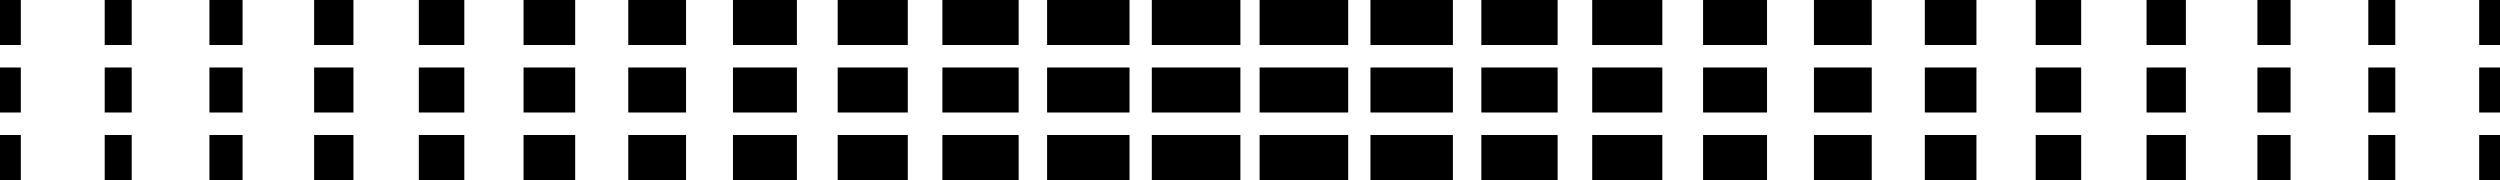
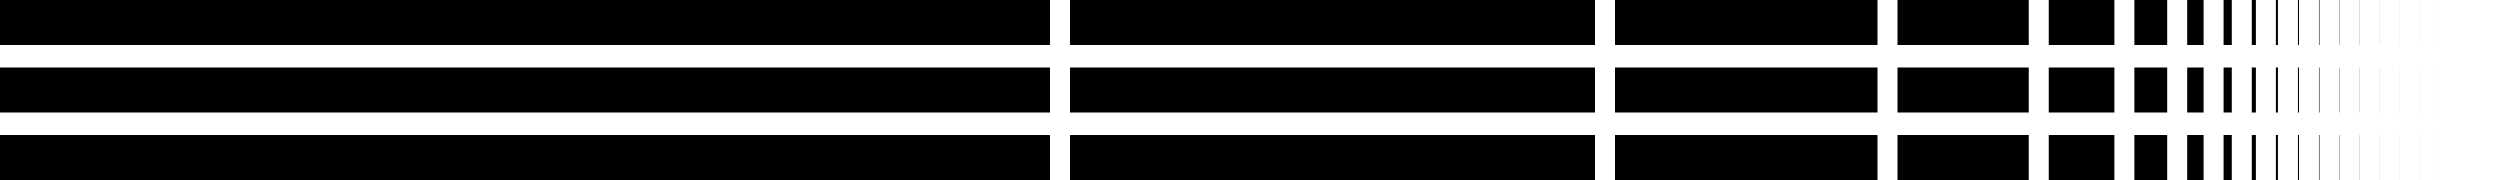
<svg xmlns="http://www.w3.org/2000/svg" viewBox="0 0 250 18" role="presentation" focusable="false" aria-hidden="true" style="color: #000000; overflow: visible;">
  <defs>
    <clipPath id="bar-bounds-0-0-250-18">
      <rect x="0" y="0" width="250" height="18" />
    </clipPath>
  </defs>
  <g clip-path="url(#bar-bounds-0-0-250-18)">
-     <rect x="0" y="0" width="2.083" height="4.5" rx="0" fill="currentColor" />
-     <rect x="0" y="6.75" width="2.083" height="4.5" rx="0" fill="currentColor" />
-     <rect x="0" y="13.5" width="2.083" height="4.5" rx="0" fill="currentColor" />
-     <rect x="10.471" y="0" width="2.699" height="4.5" rx="0" fill="currentColor" />
-     <rect x="10.471" y="6.75" width="2.699" height="4.5" rx="0" fill="currentColor" />
-     <rect x="10.471" y="13.5" width="2.699" height="4.5" rx="0" fill="currentColor" />
-     <rect x="20.942" y="0" width="3.315" height="4.5" rx="0" fill="currentColor" />
-     <rect x="20.942" y="6.75" width="3.315" height="4.5" rx="0" fill="currentColor" />
-     <rect x="20.942" y="13.5" width="3.315" height="4.5" rx="0" fill="currentColor" />
-     <rect x="31.413" y="0" width="3.931" height="4.5" rx="0" fill="currentColor" />
-     <rect x="31.413" y="6.75" width="3.931" height="4.5" rx="0" fill="currentColor" />
-     <rect x="31.413" y="13.5" width="3.931" height="4.5" rx="0" fill="currentColor" />
-     <rect x="41.884" y="0" width="4.547" height="4.5" rx="0" fill="currentColor" />
-     <rect x="41.884" y="6.75" width="4.547" height="4.5" rx="0" fill="currentColor" />
-     <rect x="41.884" y="13.5" width="4.547" height="4.5" rx="0" fill="currentColor" />
-     <rect x="52.355" y="0" width="5.163" height="4.5" rx="0" fill="currentColor" />
-     <rect x="52.355" y="6.75" width="5.163" height="4.5" rx="0" fill="currentColor" />
-     <rect x="52.355" y="13.5" width="5.163" height="4.5" rx="0" fill="currentColor" />
-     <rect x="62.826" y="0" width="5.779" height="4.5" rx="0" fill="currentColor" />
-     <rect x="62.826" y="6.75" width="5.779" height="4.5" rx="0" fill="currentColor" />
-     <rect x="62.826" y="13.5" width="5.779" height="4.5" rx="0" fill="currentColor" />
-     <rect x="73.297" y="0" width="6.395" height="4.5" rx="0" fill="currentColor" />
-     <rect x="73.297" y="6.75" width="6.395" height="4.5" rx="0" fill="currentColor" />
-     <rect x="73.297" y="13.5" width="6.395" height="4.5" rx="0" fill="currentColor" />
-     <rect x="83.768" y="0" width="7.011" height="4.5" rx="0" fill="currentColor" />
-     <rect x="83.768" y="6.75" width="7.011" height="4.5" rx="0" fill="currentColor" />
-     <rect x="83.768" y="13.5" width="7.011" height="4.5" rx="0" fill="currentColor" />
-     <rect x="94.239" y="0" width="7.627" height="4.5" rx="0" fill="currentColor" />
-     <rect x="94.239" y="6.75" width="7.627" height="4.5" rx="0" fill="currentColor" />
-     <rect x="94.239" y="13.5" width="7.627" height="4.5" rx="0" fill="currentColor" />
-     <rect x="104.71" y="0" width="8.243" height="4.5" rx="0" fill="currentColor" />
-     <rect x="104.71" y="6.75" width="8.243" height="4.5" rx="0" fill="currentColor" />
-     <rect x="104.71" y="13.5" width="8.243" height="4.5" rx="0" fill="currentColor" />
-     <rect x="115.181" y="0" width="8.859" height="4.5" rx="0" fill="currentColor" />
-     <rect x="115.181" y="6.75" width="8.859" height="4.5" rx="0" fill="currentColor" />
-     <rect x="115.181" y="13.5" width="8.859" height="4.5" rx="0" fill="currentColor" />
-     <rect x="125.96" y="0" width="8.859" height="4.5" rx="0" fill="currentColor" />
-     <rect x="125.96" y="6.75" width="8.859" height="4.5" rx="0" fill="currentColor" />
-     <rect x="125.96" y="13.5" width="8.859" height="4.5" rx="0" fill="currentColor" />
-     <rect x="137.047" y="0" width="8.243" height="4.5" rx="0" fill="currentColor" />
-     <rect x="137.047" y="6.75" width="8.243" height="4.5" rx="0" fill="currentColor" />
-     <rect x="137.047" y="13.5" width="8.243" height="4.5" rx="0" fill="currentColor" />
-     <rect x="148.134" y="0" width="7.627" height="4.5" rx="0" fill="currentColor" />
-     <rect x="148.134" y="6.75" width="7.627" height="4.5" rx="0" fill="currentColor" />
-     <rect x="148.134" y="13.5" width="7.627" height="4.5" rx="0" fill="currentColor" />
-     <rect x="159.221" y="0" width="7.011" height="4.5" rx="0" fill="currentColor" />
-     <rect x="159.221" y="6.75" width="7.011" height="4.5" rx="0" fill="currentColor" />
-     <rect x="159.221" y="13.5" width="7.011" height="4.5" rx="0" fill="currentColor" />
-     <rect x="170.308" y="0" width="6.395" height="4.5" rx="0" fill="currentColor" />
-     <rect x="170.308" y="6.75" width="6.395" height="4.5" rx="0" fill="currentColor" />
-     <rect x="170.308" y="13.5" width="6.395" height="4.5" rx="0" fill="currentColor" />
-     <rect x="181.395" y="0" width="5.779" height="4.5" rx="0" fill="currentColor" />
-     <rect x="181.395" y="6.75" width="5.779" height="4.5" rx="0" fill="currentColor" />
-     <rect x="181.395" y="13.5" width="5.779" height="4.5" rx="0" fill="currentColor" />
-     <rect x="192.482" y="0" width="5.163" height="4.5" rx="0" fill="currentColor" />
-     <rect x="192.482" y="6.75" width="5.163" height="4.5" rx="0" fill="currentColor" />
-     <rect x="192.482" y="13.5" width="5.163" height="4.5" rx="0" fill="currentColor" />
-     <rect x="203.569" y="0" width="4.547" height="4.5" rx="0" fill="currentColor" />
-     <rect x="203.569" y="6.75" width="4.547" height="4.5" rx="0" fill="currentColor" />
-     <rect x="203.569" y="13.5" width="4.547" height="4.5" rx="0" fill="currentColor" />
-     <rect x="214.656" y="0" width="3.931" height="4.5" rx="0" fill="currentColor" />
-     <rect x="214.656" y="6.75" width="3.931" height="4.5" rx="0" fill="currentColor" />
-     <rect x="214.656" y="13.5" width="3.931" height="4.5" rx="0" fill="currentColor" />
-     <rect x="225.743" y="0" width="3.315" height="4.5" rx="0" fill="currentColor" />
-     <rect x="225.743" y="6.75" width="3.315" height="4.5" rx="0" fill="currentColor" />
-     <rect x="225.743" y="13.5" width="3.315" height="4.5" rx="0" fill="currentColor" />
-     <rect x="236.83" y="0" width="2.699" height="4.5" rx="0" fill="currentColor" />
-     <rect x="236.83" y="6.75" width="2.699" height="4.5" rx="0" fill="currentColor" />
-     <rect x="236.83" y="13.5" width="2.699" height="4.5" rx="0" fill="currentColor" />
-     <rect x="247.917" y="0" width="2.083" height="4.5" rx="0" fill="currentColor" />
-     <rect x="247.917" y="6.75" width="2.083" height="4.5" rx="0" fill="currentColor" />
-     <rect x="247.917" y="13.5" width="2.083" height="4.5" rx="0" fill="currentColor" />
+     <rect x="0" y="0" width="105" height="4.5" rx="0" fill="currentColor" />
+     <rect x="0" y="6.75" width="105" height="4.5" rx="0" fill="currentColor" />
+     <rect x="0" y="13.5" width="105" height="4.5" rx="0" fill="currentColor" />
+     <rect x="107" y="0" width="52.5" height="4.5" rx="0" fill="currentColor" />
+     <rect x="107" y="6.75" width="52.5" height="4.5" rx="0" fill="currentColor" />
+     <rect x="107" y="13.5" width="52.5" height="4.5" rx="0" fill="currentColor" />
+     <rect x="161.5" y="0" width="26.25" height="4.5" rx="0" fill="currentColor" />
+     <rect x="161.5" y="6.75" width="26.25" height="4.5" rx="0" fill="currentColor" />
+     <rect x="161.5" y="13.5" width="26.25" height="4.5" rx="0" fill="currentColor" />
+     <rect x="189.75" y="0" width="13.125" height="4.5" rx="0" fill="currentColor" />
+     <rect x="189.75" y="6.75" width="13.125" height="4.5" rx="0" fill="currentColor" />
+     <rect x="189.75" y="13.5" width="13.125" height="4.5" rx="0" fill="currentColor" />
+     <rect x="204.875" y="0" width="6.563" height="4.5" rx="0" fill="currentColor" />
+     <rect x="204.875" y="6.75" width="6.563" height="4.5" rx="0" fill="currentColor" />
+     <rect x="204.875" y="13.5" width="6.563" height="4.5" rx="0" fill="currentColor" />
+     <rect x="213.438" y="0" width="3.281" height="4.5" rx="0" fill="currentColor" />
+     <rect x="213.438" y="6.75" width="3.281" height="4.5" rx="0" fill="currentColor" />
+     <rect x="213.438" y="13.5" width="3.281" height="4.5" rx="0" fill="currentColor" />
+     <rect x="218.719" y="0" width="1.641" height="4.5" rx="0" fill="currentColor" />
+     <rect x="218.719" y="6.75" width="1.641" height="4.5" rx="0" fill="currentColor" />
+     <rect x="218.719" y="13.5" width="1.641" height="4.5" rx="0" fill="currentColor" />
+     <rect x="222.359" y="0" width="0.82" height="4.5" rx="0" fill="currentColor" />
+     <rect x="222.359" y="6.75" width="0.82" height="4.5" rx="0" fill="currentColor" />
+     <rect x="222.359" y="13.5" width="0.82" height="4.5" rx="0" fill="currentColor" />
+     <rect x="225.18" y="0" width="0.41" height="4.5" rx="0" fill="currentColor" />
+     <rect x="225.18" y="6.75" width="0.41" height="4.5" rx="0" fill="currentColor" />
+     <rect x="225.18" y="13.5" width="0.41" height="4.5" rx="0" fill="currentColor" />
+     <rect x="227.59" y="0" width="0.205" height="4.5" rx="0" fill="currentColor" />
+     <rect x="227.59" y="6.75" width="0.205" height="4.5" rx="0" fill="currentColor" />
+     <rect x="227.59" y="13.5" width="0.205" height="4.5" rx="0" fill="currentColor" />
+     <rect x="229.795" y="0" width="0.103" height="4.5" rx="0" fill="currentColor" />
+     <rect x="229.795" y="6.75" width="0.103" height="4.5" rx="0" fill="currentColor" />
+     <rect x="229.795" y="13.5" width="0.103" height="4.5" rx="0" fill="currentColor" />
+     <rect x="231.898" y="0" width="0.051" height="4.5" rx="0" fill="currentColor" />
+     <rect x="231.898" y="6.75" width="0.051" height="4.5" rx="0" fill="currentColor" />
+     <rect x="231.898" y="13.5" width="0.051" height="4.5" rx="0" fill="currentColor" />
+     <rect x="233.949" y="0" width="0.026" height="4.5" rx="0" fill="currentColor" />
+     <rect x="233.949" y="6.75" width="0.026" height="4.5" rx="0" fill="currentColor" />
+     <rect x="233.949" y="13.5" width="0.026" height="4.5" rx="0" fill="currentColor" />
+     <rect x="235.974" y="0" width="0.013" height="4.5" rx="0" fill="currentColor" />
+     <rect x="235.974" y="6.75" width="0.013" height="4.5" rx="0" fill="currentColor" />
+     <rect x="235.974" y="13.5" width="0.013" height="4.5" rx="0" fill="currentColor" />
+     <rect x="237.987" y="0" width="0.006" height="4.5" rx="0" fill="currentColor" />
+     <rect x="237.987" y="6.75" width="0.006" height="4.5" rx="0" fill="currentColor" />
+     <rect x="237.987" y="13.5" width="0.006" height="4.5" rx="0" fill="currentColor" />
+     <rect x="239.994" y="0" width="0.003" height="4.5" rx="0" fill="currentColor" />
+     <rect x="239.994" y="6.75" width="0.003" height="4.5" rx="0" fill="currentColor" />
+     <rect x="239.994" y="13.5" width="0.003" height="4.5" rx="0" fill="currentColor" />
+     <rect x="241.997" y="0" width="0.002" height="4.5" rx="0" fill="currentColor" />
+     <rect x="241.997" y="6.75" width="0.002" height="4.5" rx="0" fill="currentColor" />
+     <rect x="241.997" y="13.5" width="0.002" height="4.5" rx="0" fill="currentColor" />
+     <rect x="243.998" y="0" width="0.001" height="4.5" rx="0" fill="currentColor" />
+     <rect x="243.998" y="6.75" width="0.001" height="4.5" rx="0" fill="currentColor" />
+     <rect x="243.998" y="13.5" width="0.001" height="4.5" rx="0" fill="currentColor" />
+     <rect x="245.999" y="0" width="0" height="4.5" rx="0" fill="currentColor" />
+     <rect x="245.999" y="6.75" width="0" height="4.5" rx="0" fill="currentColor" />
+     <rect x="245.999" y="13.5" width="0" height="4.5" rx="0" fill="currentColor" />
+     <rect x="248" y="0" width="0" height="4.5" rx="0" fill="currentColor" />
+     <rect x="248" y="6.75" width="0" height="4.5" rx="0" fill="currentColor" />
+     <rect x="248" y="13.5" width="0" height="4.5" rx="0" fill="currentColor" />
+     <rect x="250" y="0" width="0" height="4.5" rx="0" fill="currentColor" />
+     <rect x="250" y="6.75" width="0" height="4.5" rx="0" fill="currentColor" />
+     <rect x="250" y="13.5" width="0" height="4.5" rx="0" fill="currentColor" />
  </g>
</svg>
